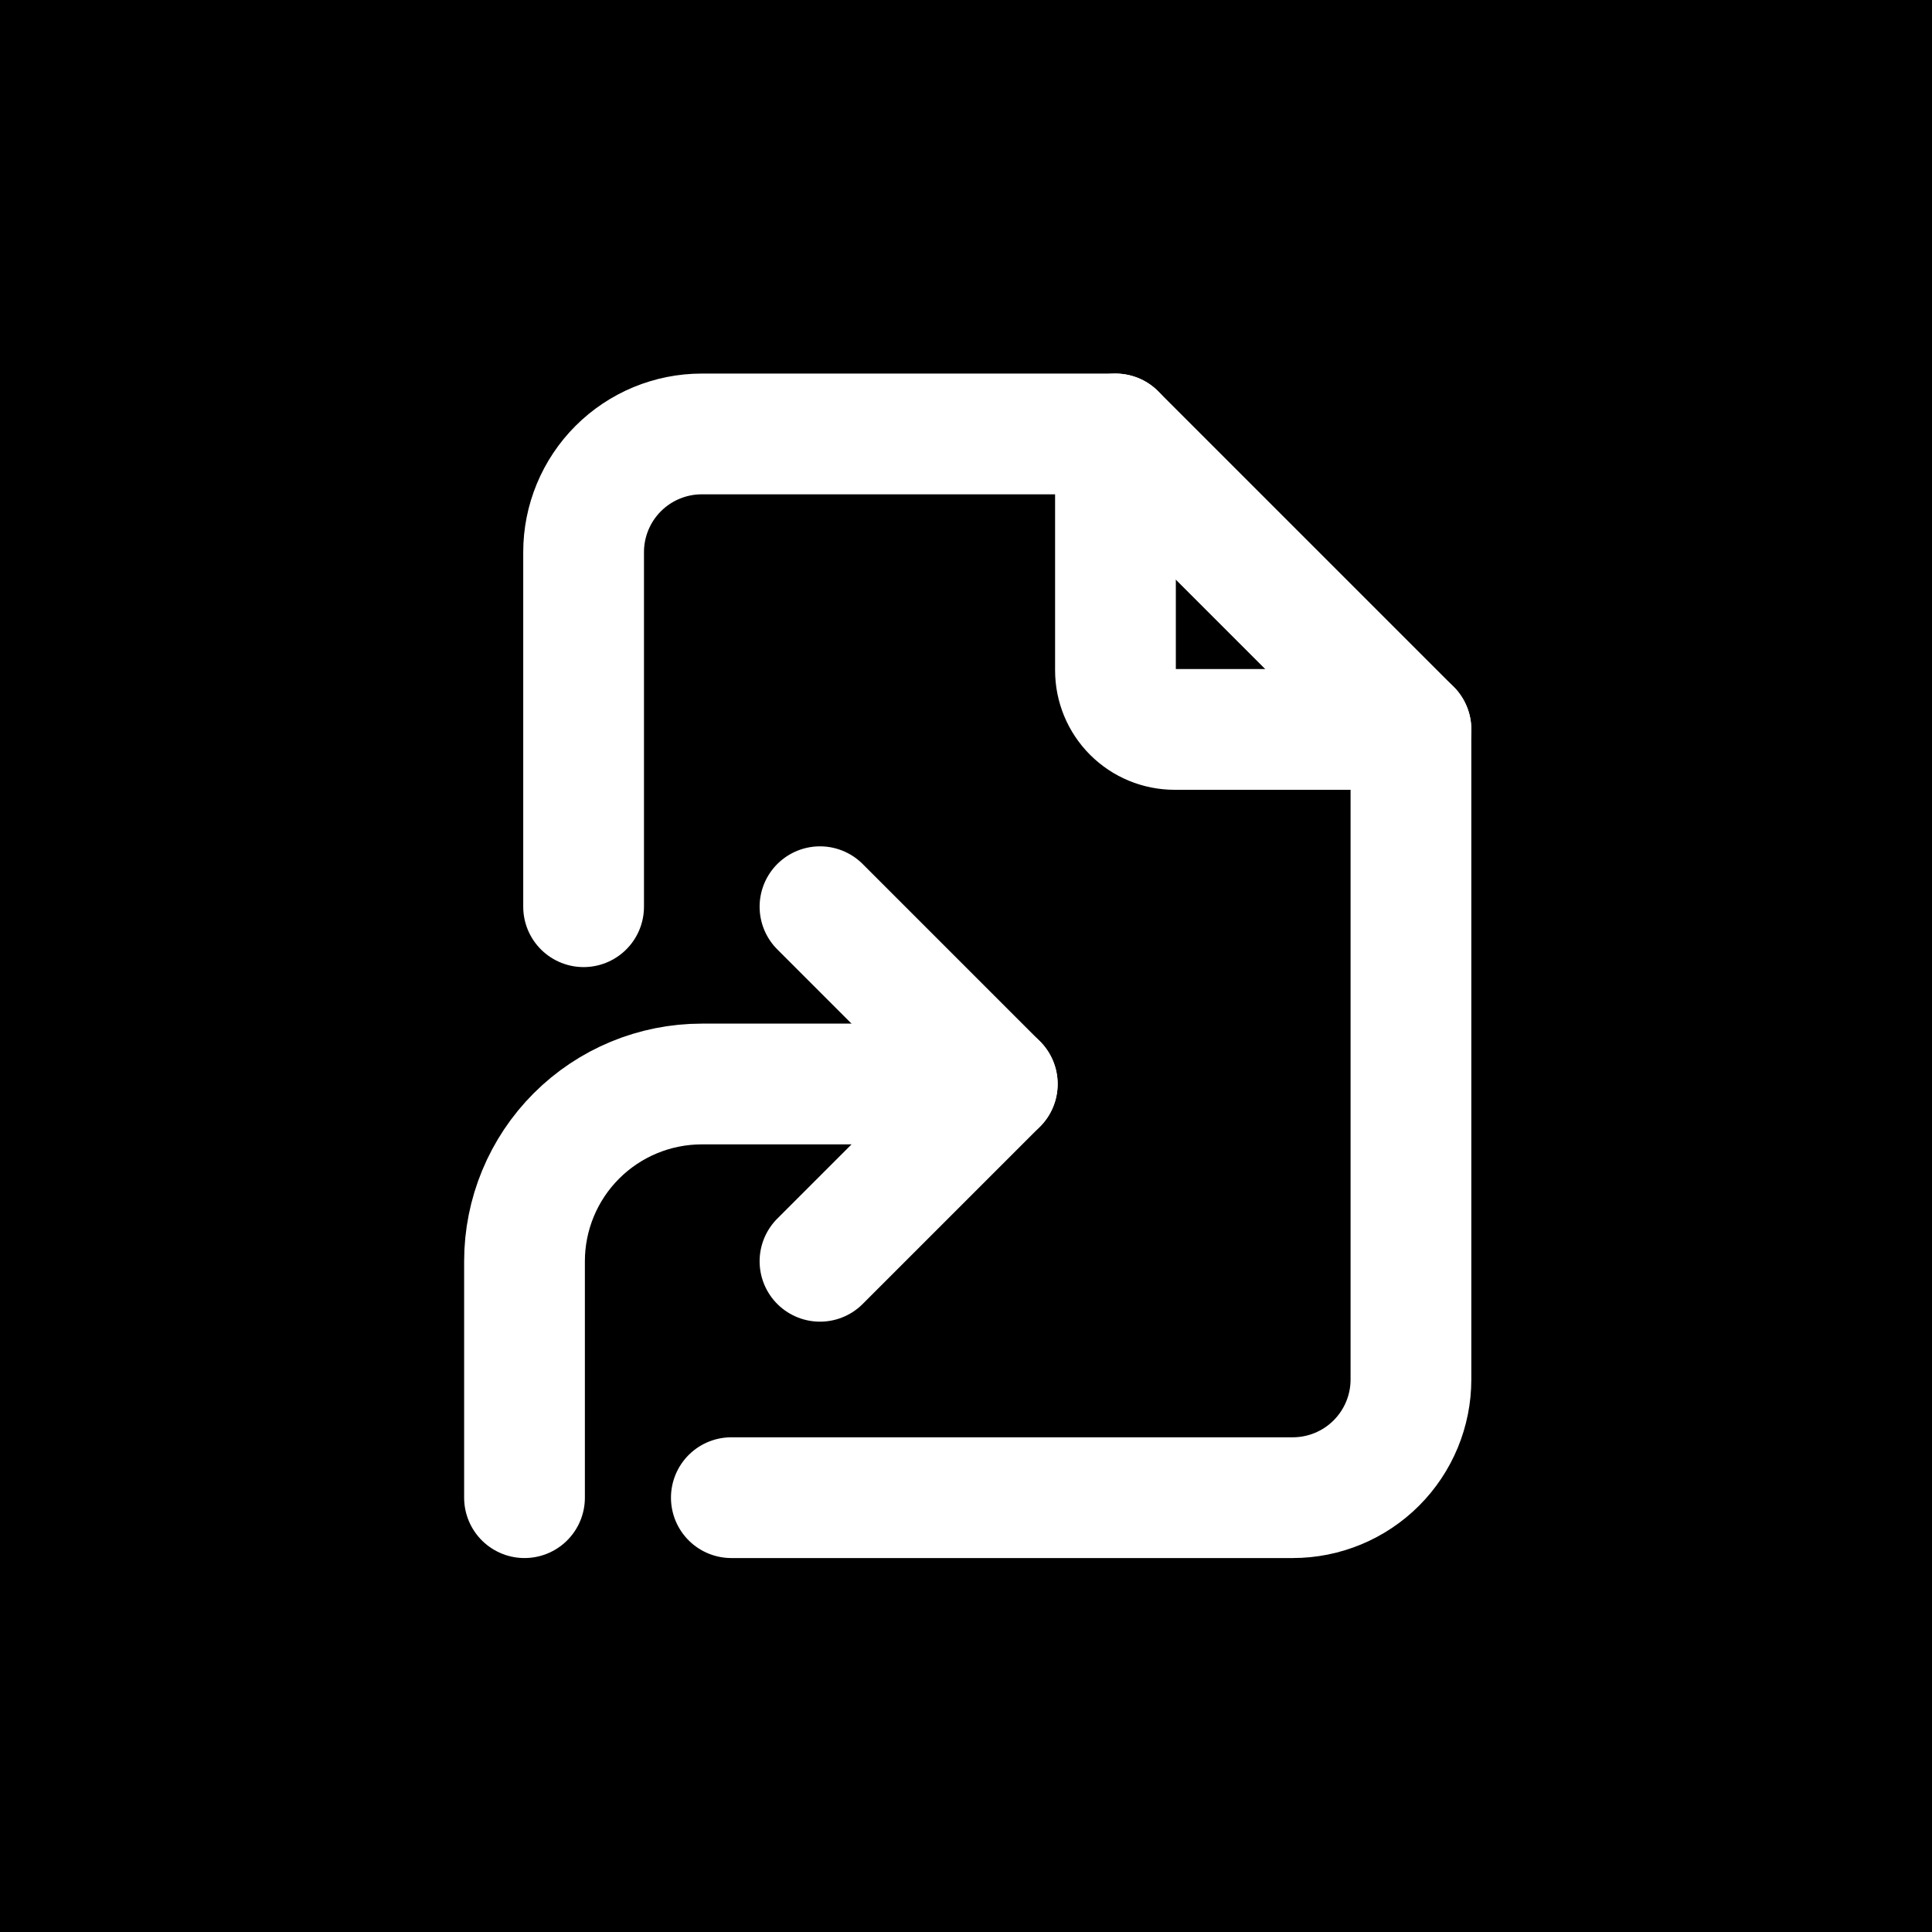
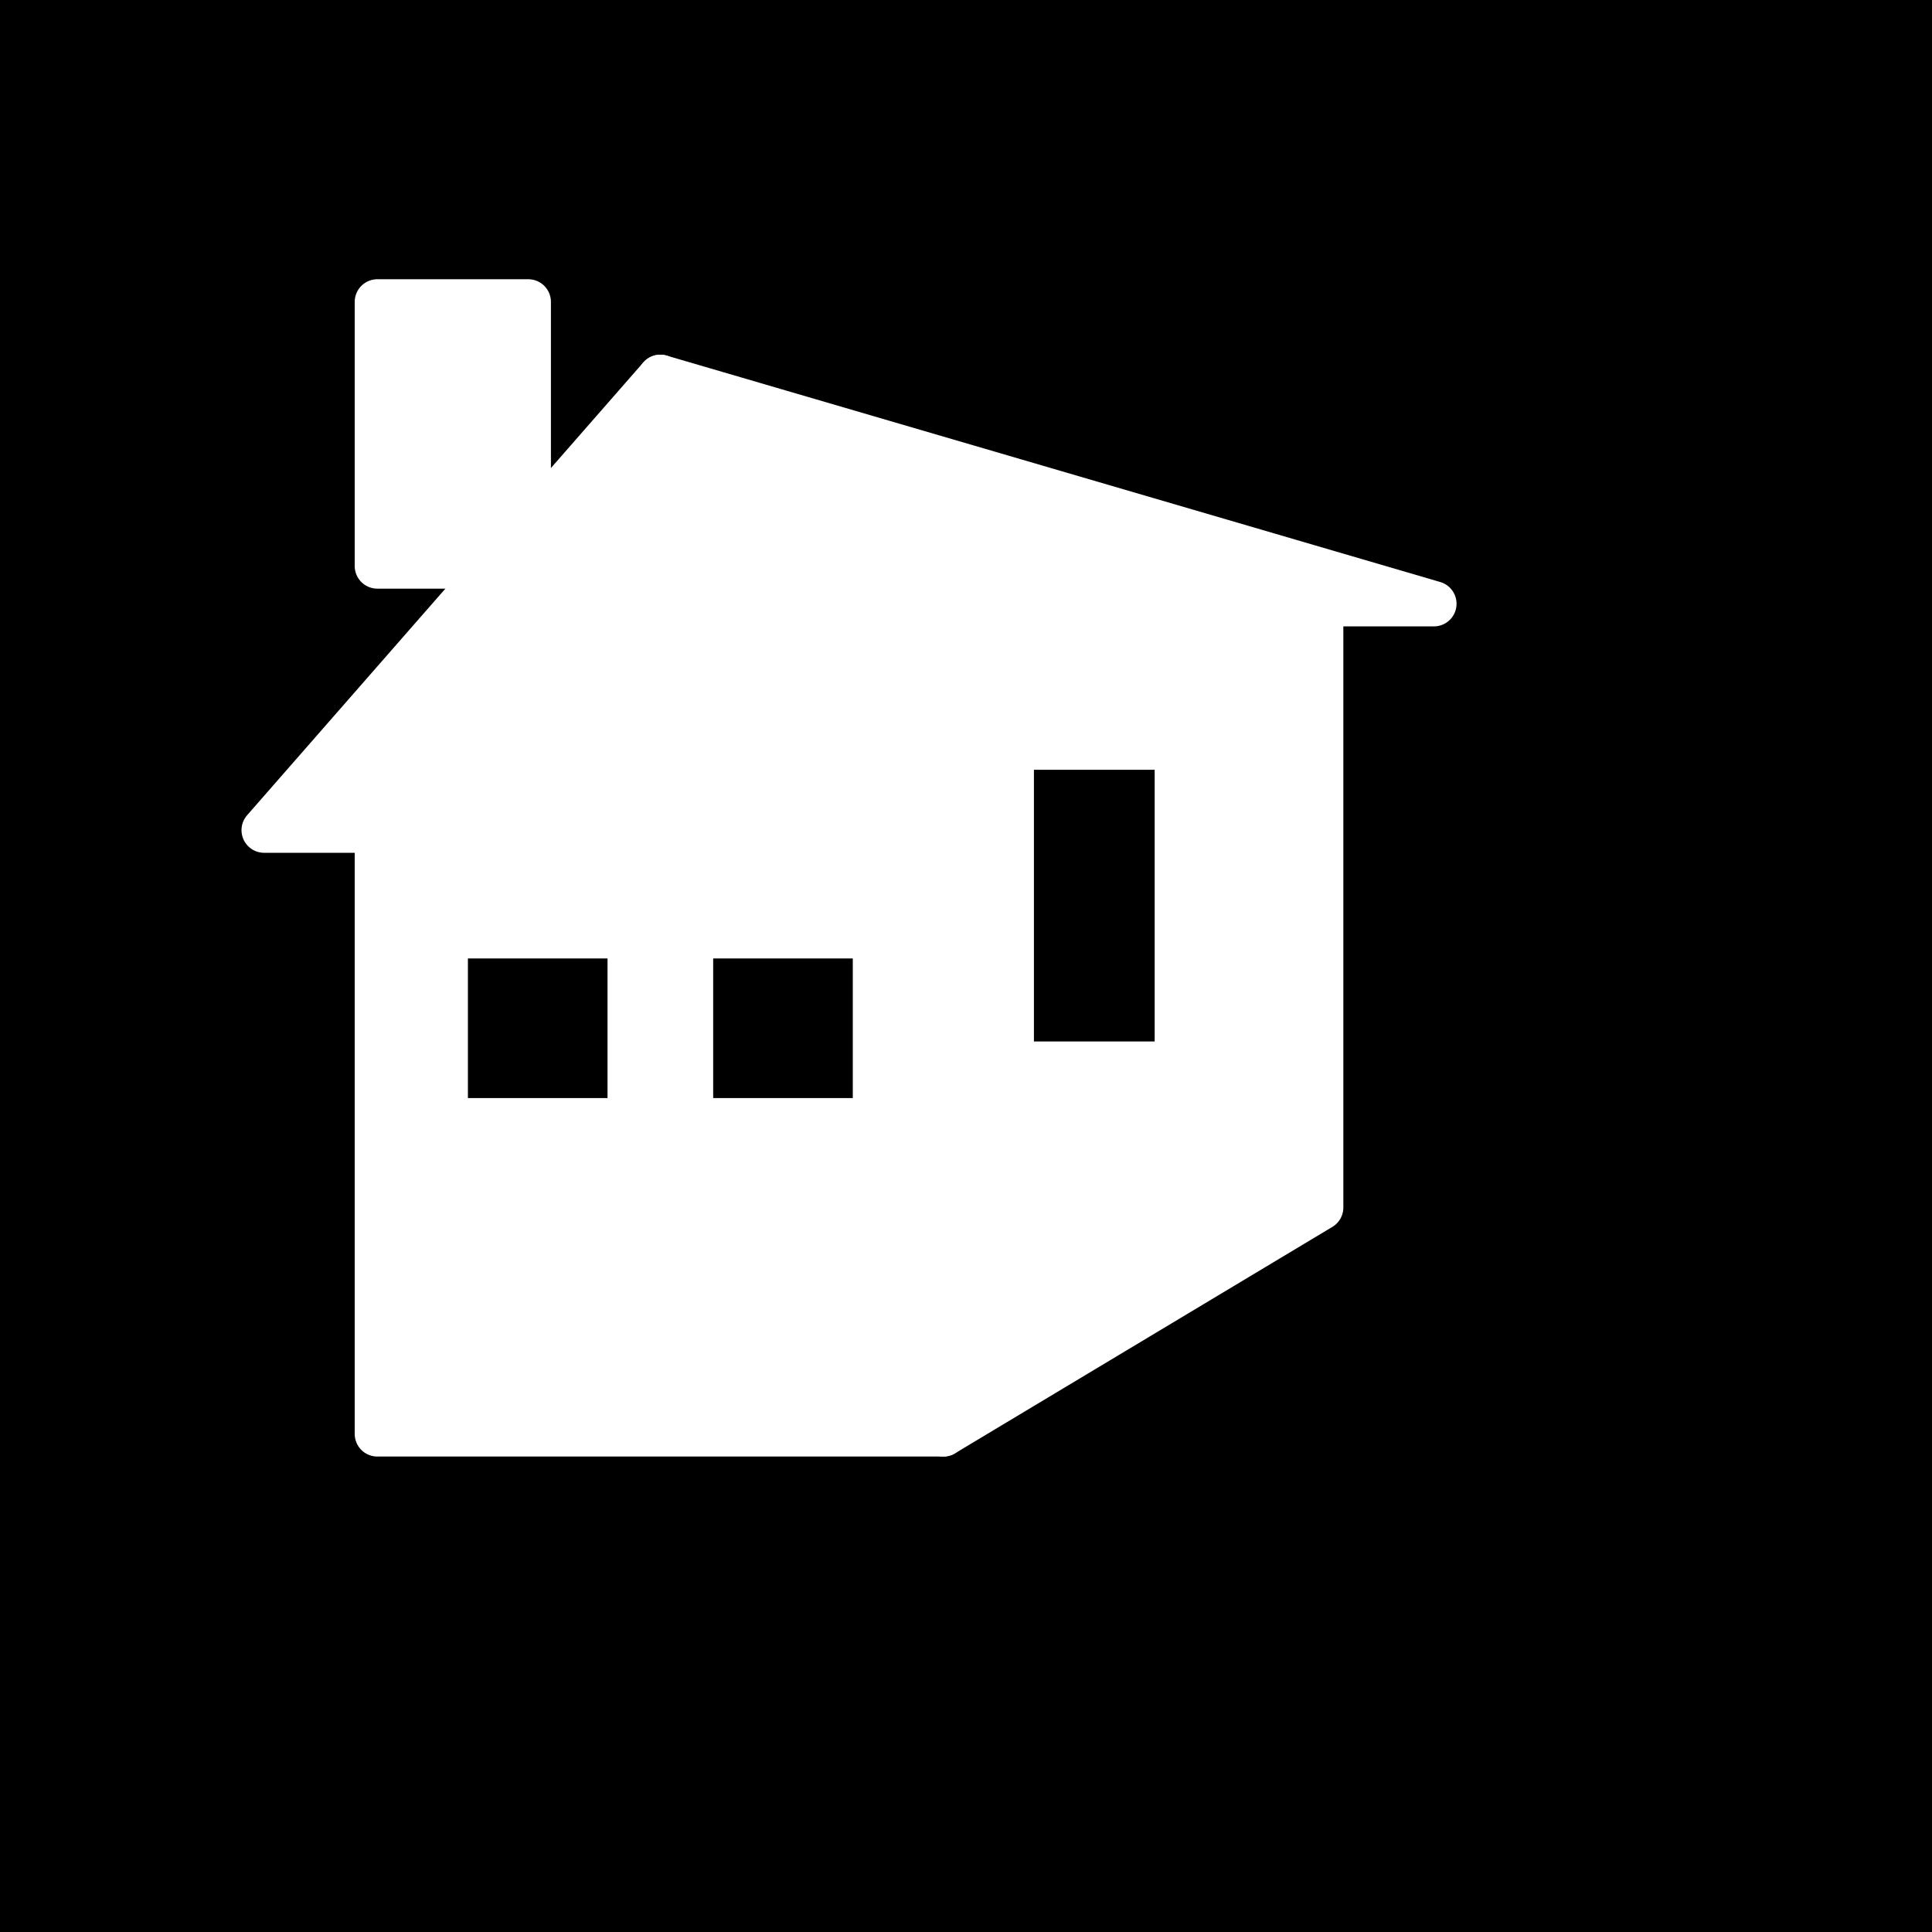
<svg xmlns="http://www.w3.org/2000/svg" width="512" height="512" viewBox="0 0 512 512" fill="none">
-   <g clip-path="url(#clip0_6_2)">
-     <rect width="512" height="512" fill="black" />
-     <path d="M139 396.898V334.254C139 321.793 143.95 309.843 152.761 301.032C161.572 292.221 173.522 287.271 185.983 287.271H264.288" stroke="white" stroke-width="32" stroke-linecap="round" stroke-linejoin="round" />
-     <path d="M217.305 334.254L264.288 287.271L217.305 240.288M295.61 115V177.644C295.61 181.798 297.26 185.781 300.197 188.718C303.134 191.655 307.118 193.305 311.271 193.305H373.915" stroke="white" stroke-width="32" stroke-linecap="round" stroke-linejoin="round" />
-     <path d="M154.661 240.288V146.322C154.661 138.015 157.961 130.048 163.835 124.174C169.709 118.3 177.676 115 185.983 115H295.61L373.915 193.305V365.576C373.915 373.883 370.615 381.85 364.741 387.724C358.867 393.598 350.9 396.898 342.593 396.898H193.813" stroke="white" stroke-width="32" stroke-linecap="round" stroke-linejoin="round" />
+   <rect width="512" height="512" fill="black" />
+   <g fill="none" stroke="white" stroke-width="12" stroke-linecap="round" stroke-linejoin="round">
+     <path d="M100 380 L100 220 L250 220 L250 380 Z" fill="white" />
+     <path d="M250 220 L250 380 L350 320 L350 160 Z" fill="white" />
+     <path d="M70 220 L175 100 L280 220 Z" fill="white" />
+     <path d="M280 220 L175 100 L380 160 L350 160 Z" fill="white" />
+     <rect x="100" y="80" width="40" height="70" fill="white" />
  </g>
-   <defs>
-     <clipPath id="clip0_6_2">
-       <rect width="512" height="512" fill="white" />
-     </clipPath>
-   </defs>
+   <rect x="120" y="250" width="45" height="45" fill="black" stroke="white" stroke-width="8" />
+   <rect x="185" y="250" width="45" height="45" fill="black" stroke="white" stroke-width="8" />
+   <rect x="270" y="200" width="40" height="80" fill="black" stroke="white" stroke-width="8" />
</svg>
